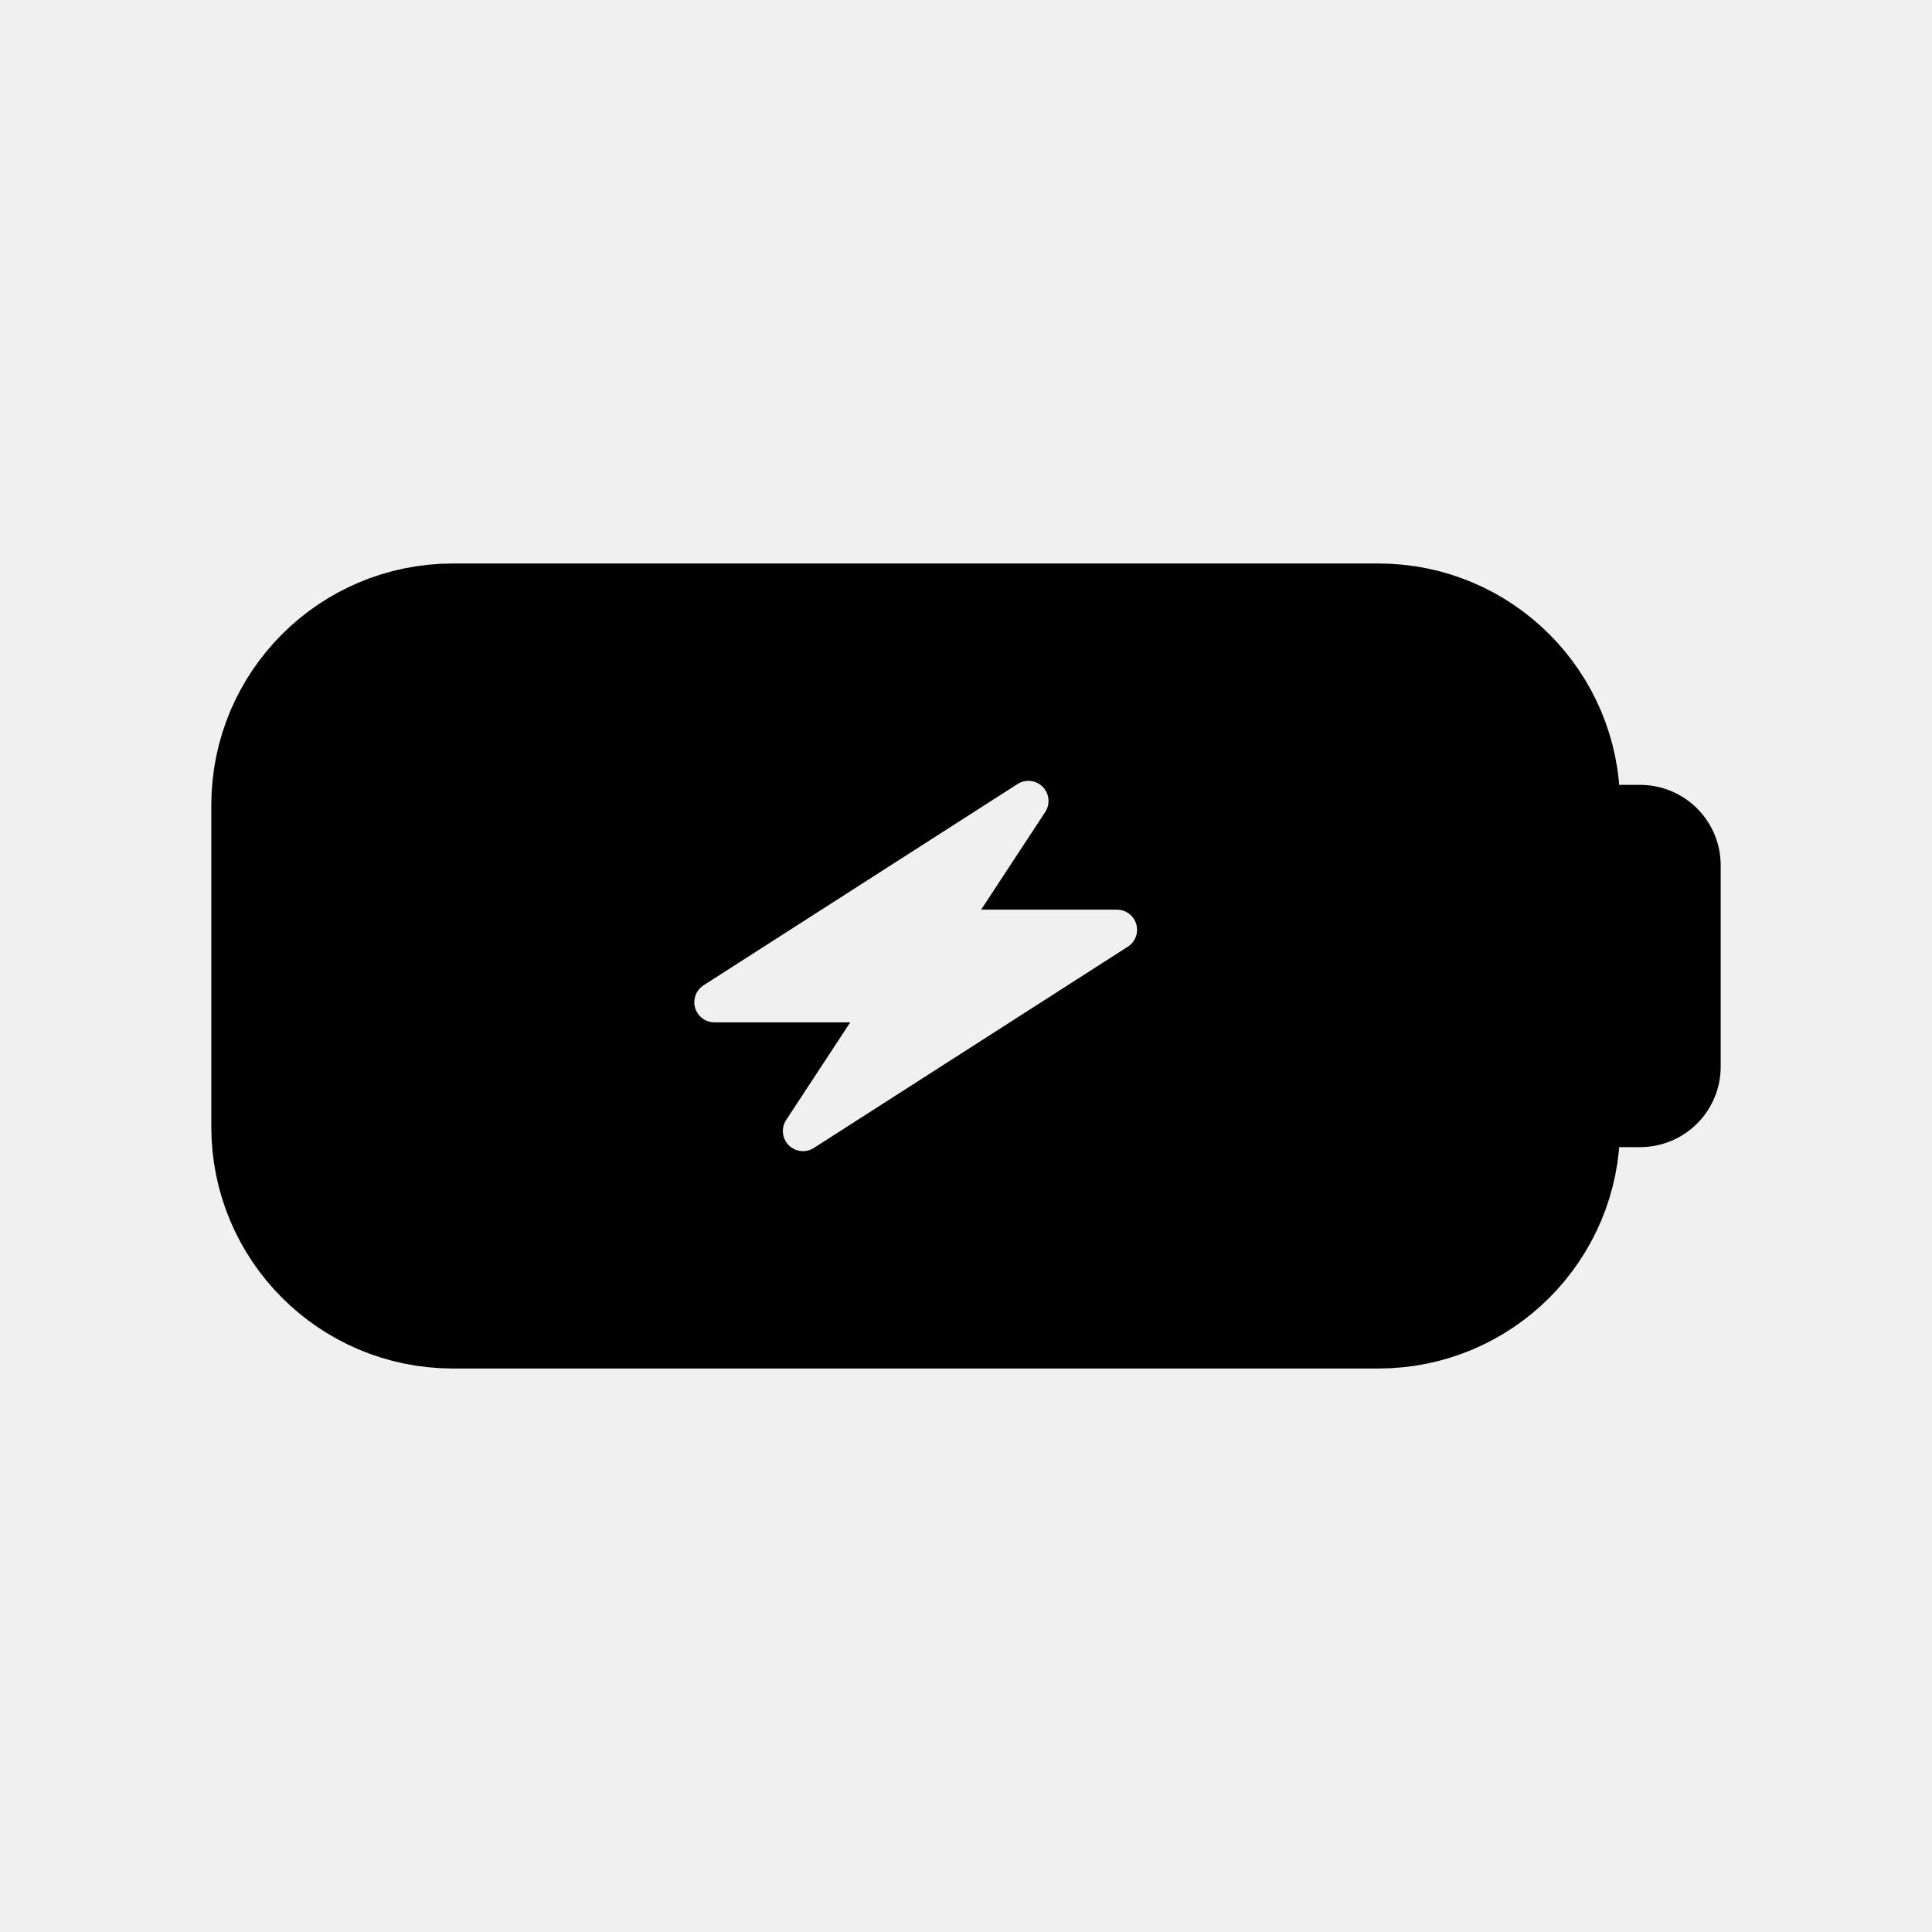
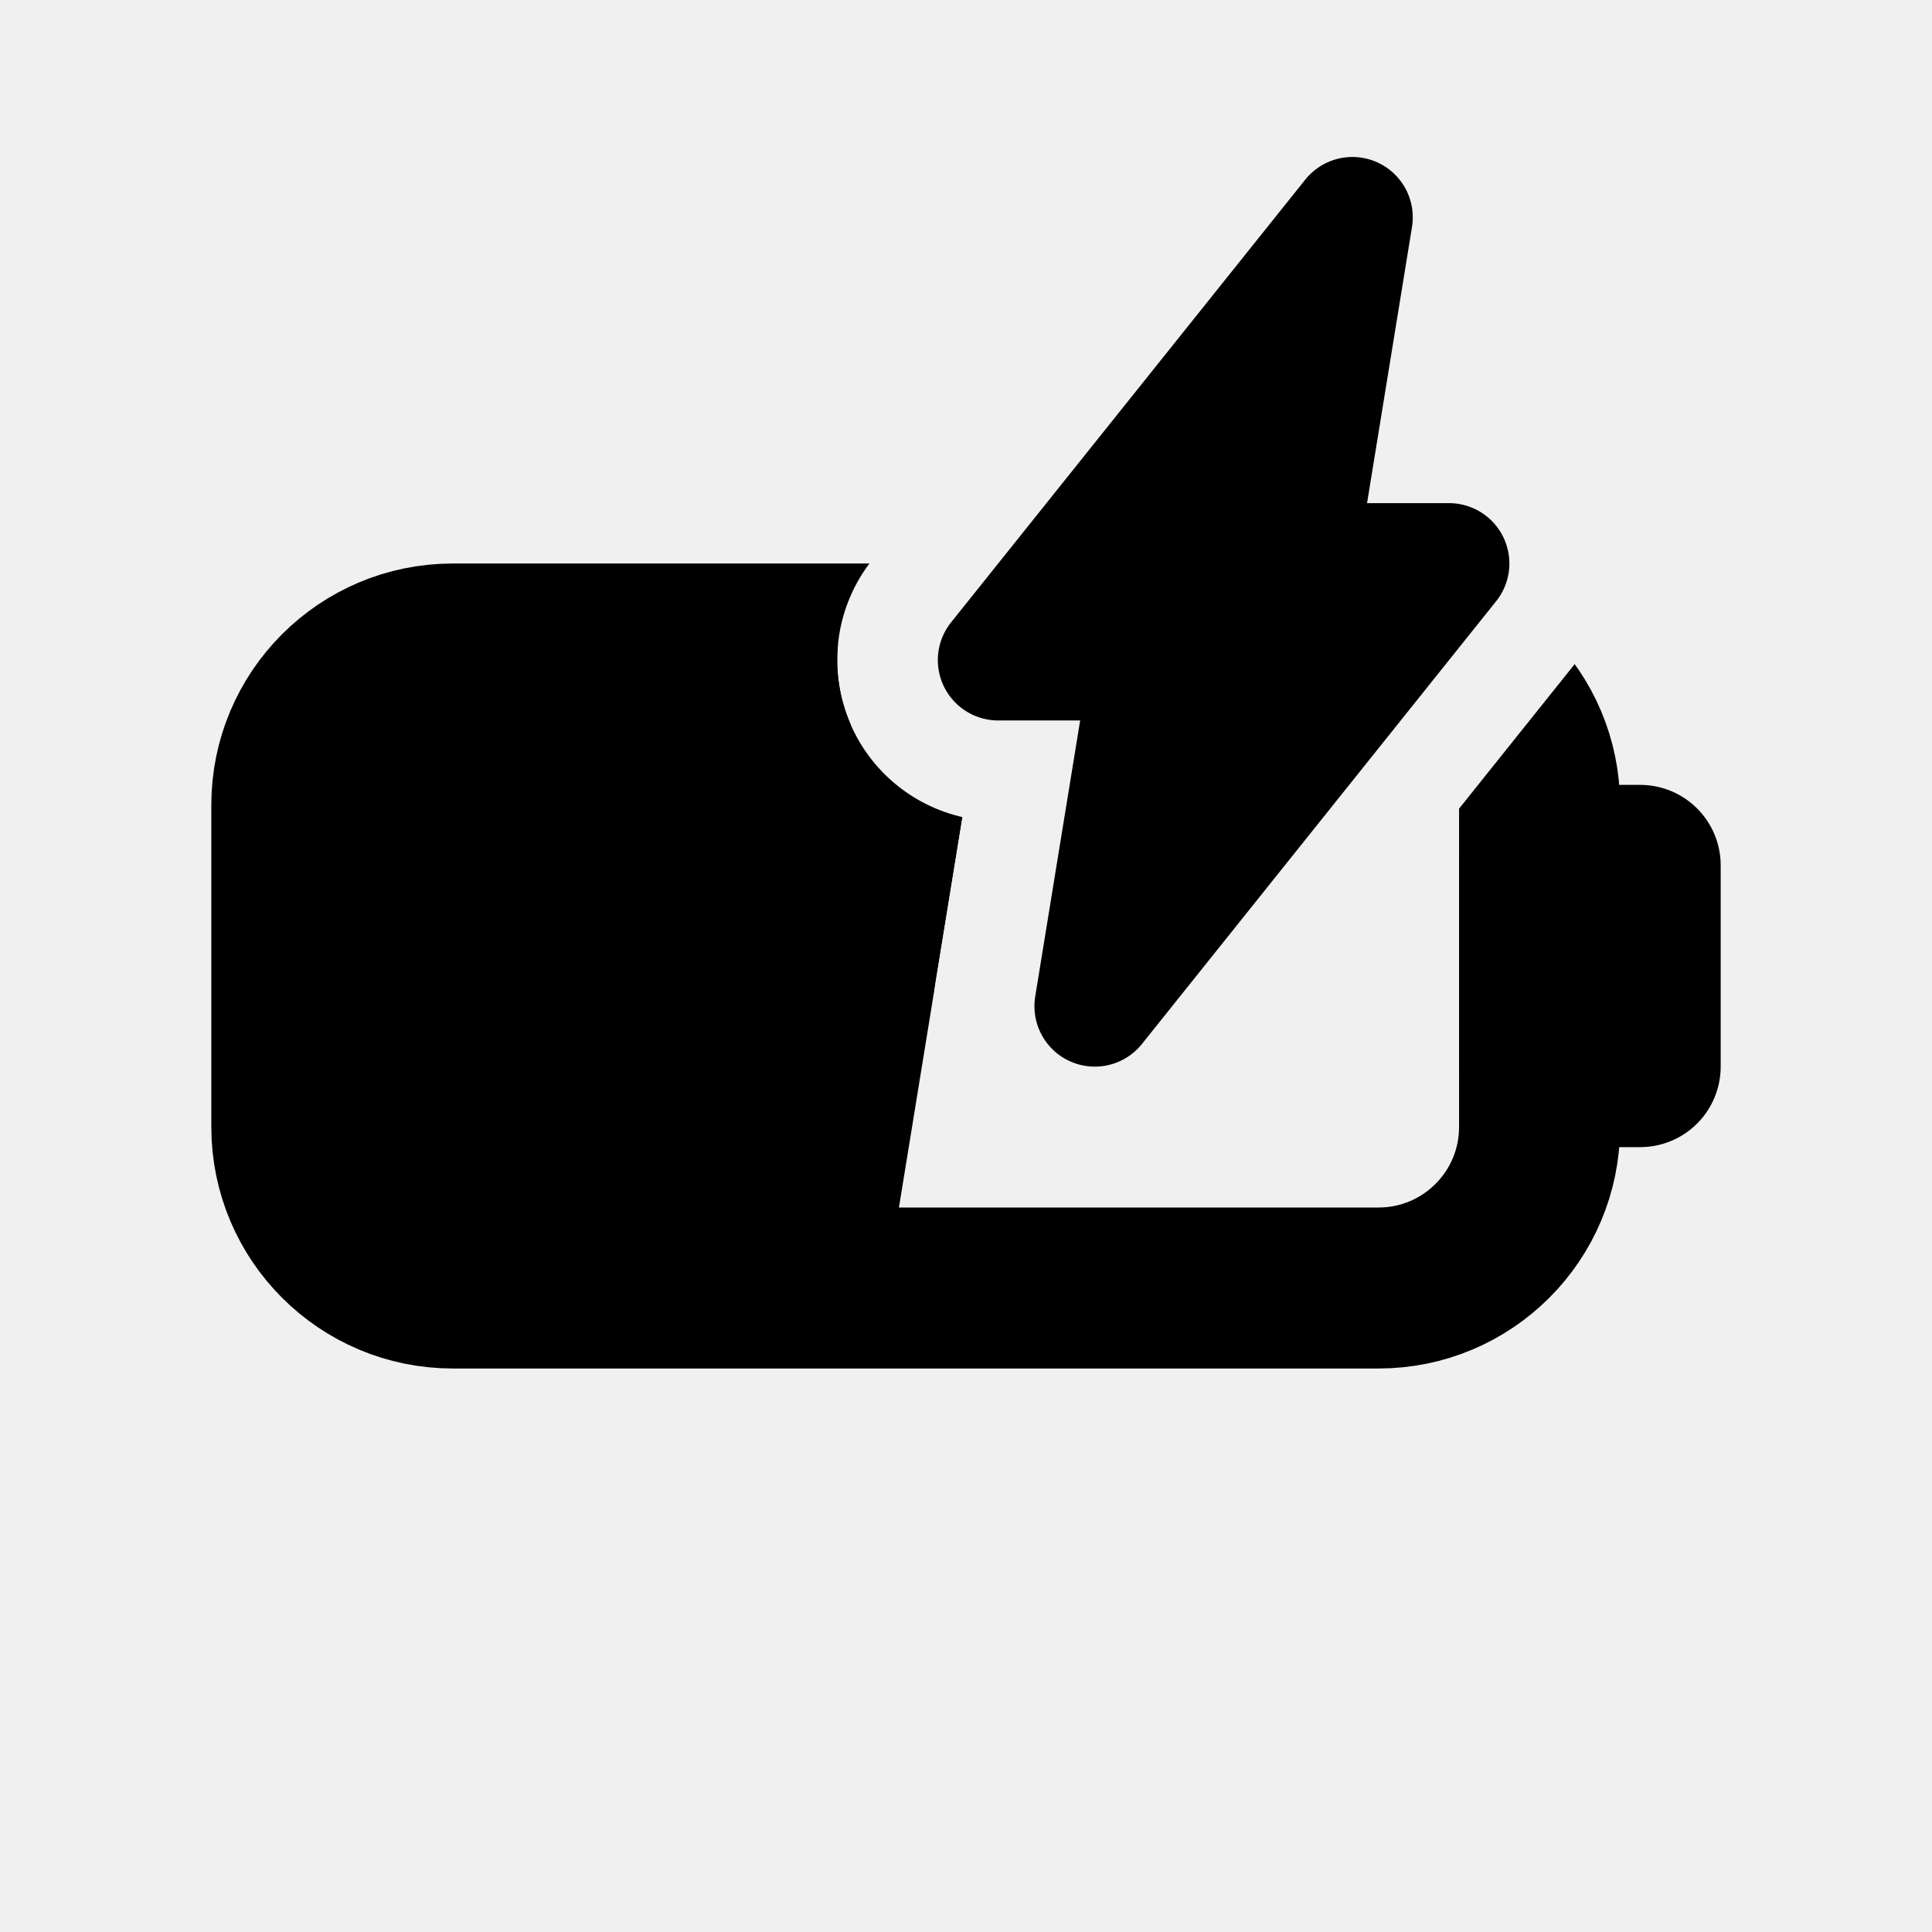
<svg xmlns="http://www.w3.org/2000/svg" width="24" height="24" viewBox="0 0 24 24" fill="none" stroke="currentColor" stroke-width="2" stroke-linecap="round" stroke-linejoin="round">
  <defs>
+     <mask id="corte" maskUnits="userSpaceOnUse" x="0" y="0" width="24" height="24">
+       <rect width="24" height="24" fill="white" stroke="none" />
+       <path d="M16.8 2.7 12.4 8.2 14.3 8.2 13.6 12.5 18 7 16.1 7z" fill="black" stroke="black" stroke-width="4" />
+     </mask>
    <mask id="nivel" maskUnits="userSpaceOnUse" x="0" y="0" width="24" height="24">
      <rect width="24" height="24" fill="white" stroke="none" />
-       <path d="M12.775 9.95 8.875 12.45 11.025 12.45 9.975 14.05 13.875 11.55 11.725 11.55z" fill="black" stroke="black" stroke-width="0.5" />
+       <path d="M16.8 2.7 12.4 8.2 14.3 8.2 13.6 12.5 18 7 16.1 7z" fill="black" stroke="black" stroke-width="4" />
+       <path d="M14.658 6L12.705 18" stroke="black" stroke-width="4" />
    </mask>
  </defs>
-   <rect x="3.625" y="8" width="15.5" height="8" rx="2" fill="currentColor" mask="url(#nivel)" />
+   <rect x="3.625" y="8" width="15.5" height="8" rx="2" mask="url(#corte)" />
  <path d="M19.125 10.75h1.25v2.5h-1.25z" fill="currentColor" />
+   <path d="M14.333 8L13.03 16H5.625a2 2 0 0 1-2-2v-4a2 2 0 0 1 2-2z" fill="currentColor" stroke="none" mask="url(#nivel)" />
+   <path d="M16.8 2.7 12.4 8.2 14.3 8.2 13.6 12.5 18 7 16.1 7z" fill="currentColor" stroke-width="1.5" />
</svg>
